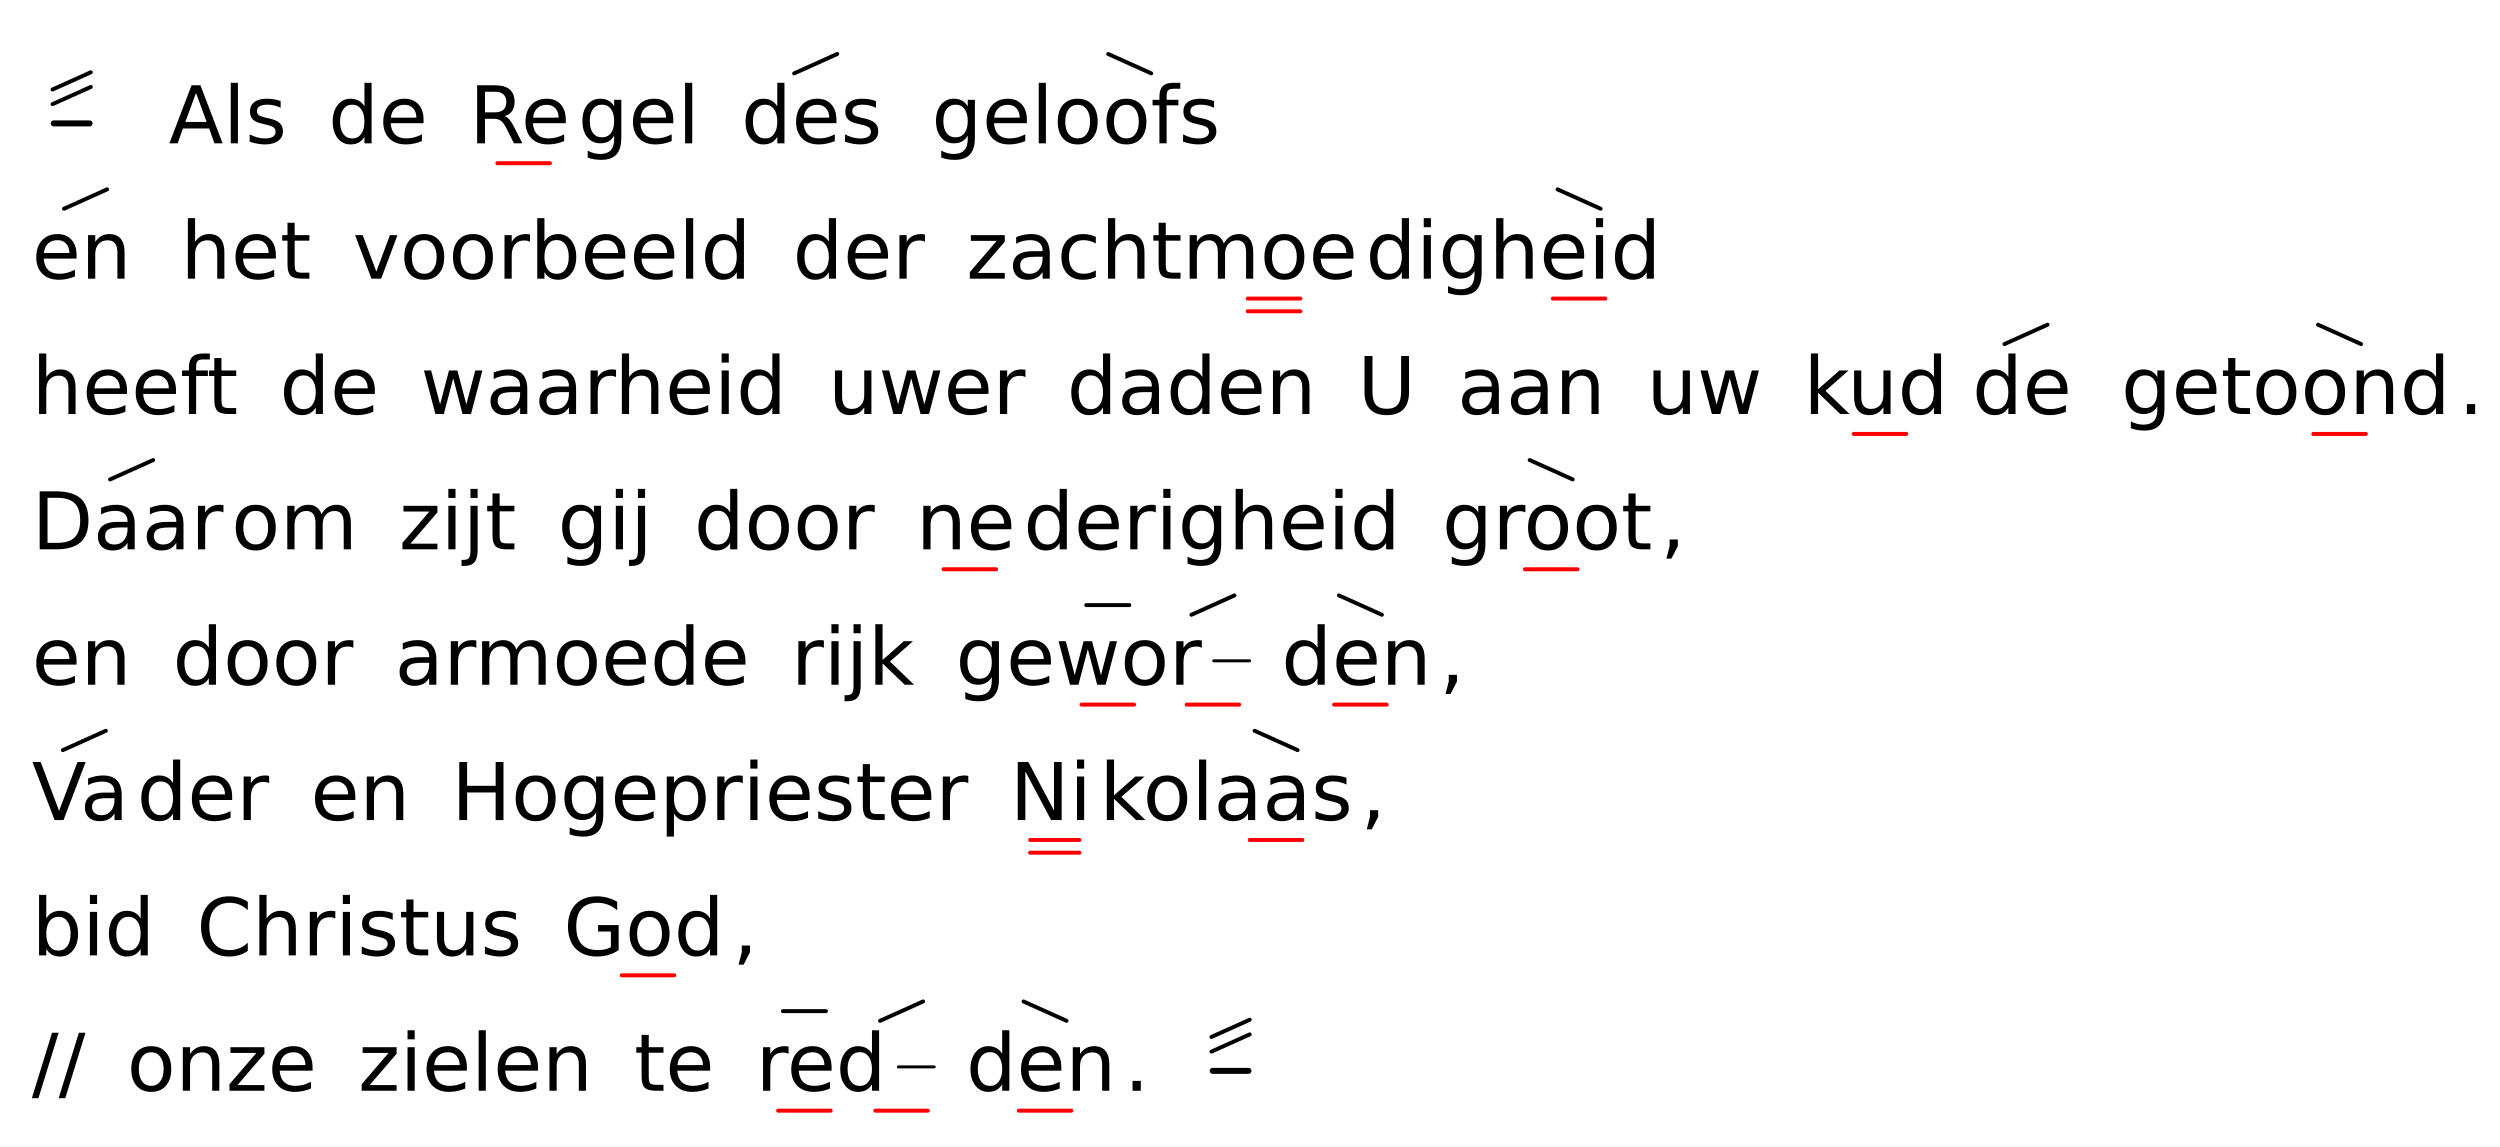
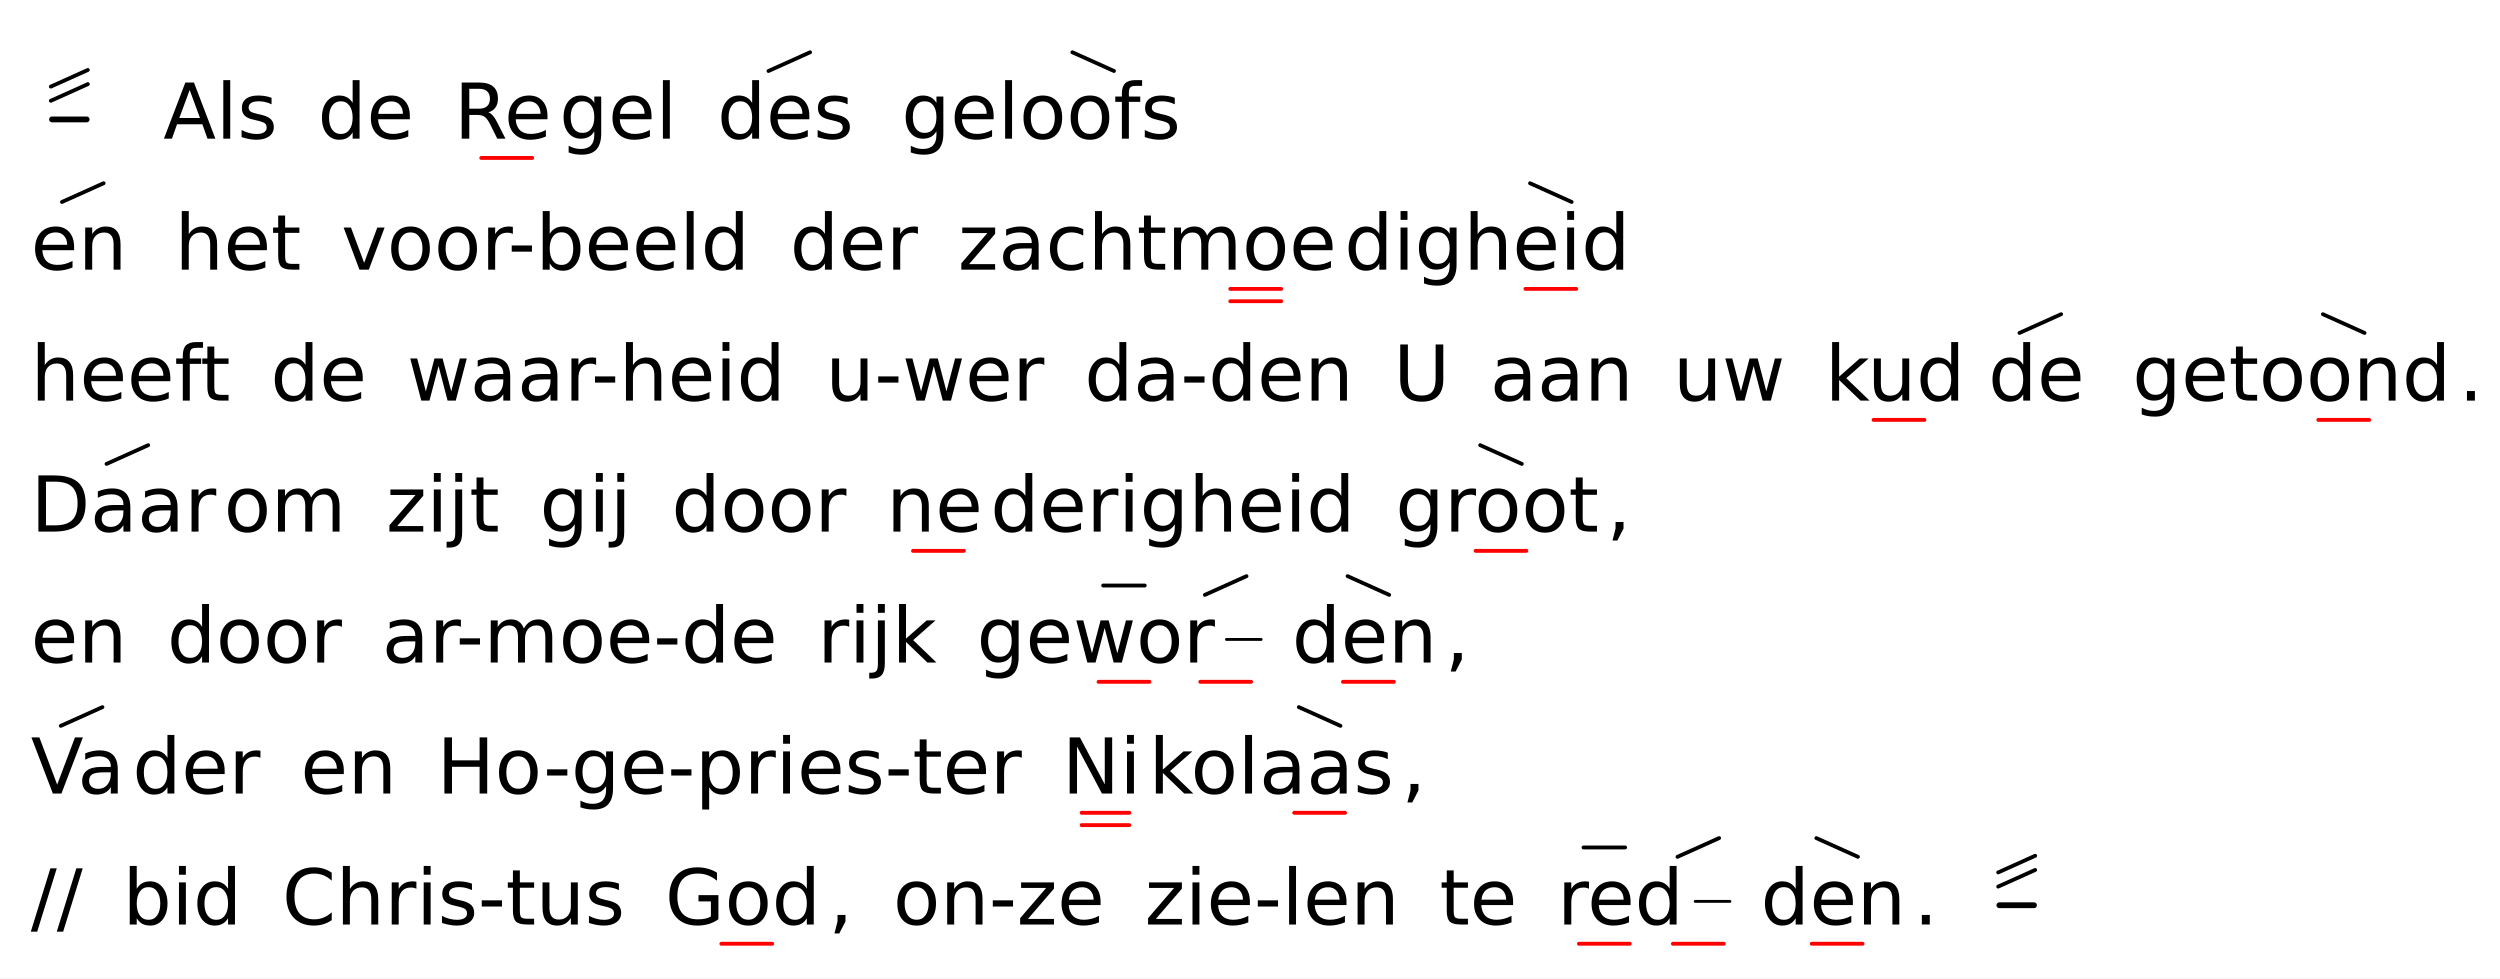
- <svg xmlns="http://www.w3.org/2000/svg" class="vsa-svg" width="628" height="288" viewBox="0 0 628 288">
+ <svg xmlns="http://www.w3.org/2000/svg" class="vsa-svg" width="649" height="254" viewBox="0 0 649 254">
  <rect width="100%" height="100%" fill="white" />
  <g class="vsa-score">
    <g class="vsa-line" data-vsa-line="1">
      <g class="vsa-unit vsa-pitch-marker" data-vsa-unit="1">
        <g class="vsa-pitch-marker-upper-glyph vsa-upper-glyphs">
          <line class="vsa-glyph vsa-upper-glyph vsa-glyph-rise" x1="13.20" y1="26.16" x2="22.80" y2="21.84" stroke="black" stroke-width="1.00" stroke-linecap="round" />
          <line class="vsa-glyph vsa-upper-glyph vsa-glyph-rise" x1="13.20" y1="22.48" x2="22.80" y2="18.16" stroke="black" stroke-width="1.00" stroke-linecap="round" />
        </g>
        <line class="vsa-pitch-marker-dash" x1="13.50" y1="31.00" x2="22.50" y2="31.00" stroke="black" stroke-width="1.50" stroke-linecap="round" />
      </g>
      <g class="vsa-unit vsa-unit-text" data-vsa-unit="3">
        <text class="vsa-text vsa-free-text" x="42.40" y="36.00" xml:space="preserve" font-family="DejaVu Sans" font-size="20.00">Als</text>
      </g>
      <g class="vsa-unit vsa-unit-text" data-vsa-unit="5">
        <text class="vsa-text vsa-free-text" x="82.47" y="36.00" xml:space="preserve" font-family="DejaVu Sans" font-size="20.00">de</text>
      </g>
      <g class="vsa-unit vsa-unit-scope" data-vsa-unit="7">
        <text class="vsa-text vsa-sung-text" x="117.89" y="36.00" xml:space="preserve" font-family="DejaVu Sans" font-size="20.00">Re</text>
        <g class="vsa-glyph-group vsa-upper-glyphs">
</g>
        <g class="vsa-glyph-group vsa-lower-glyphs">
          <line class="vsa-glyph vsa-lower-glyph vsa-glyph-length" x1="124.94" y1="41.00" x2="138.14" y2="41.00" stroke="red" stroke-width="1.00" stroke-linecap="round" />
        </g>
      </g>
      <g class="vsa-unit vsa-unit-text" data-vsa-unit="8">
        <text class="vsa-text vsa-free-text" x="145.20" y="36.00" xml:space="preserve" font-family="DejaVu Sans" font-size="20.00">gel</text>
      </g>
      <g class="vsa-unit vsa-unit-scope" data-vsa-unit="10">
        <text class="vsa-text vsa-sung-text" x="186.18" y="36.00" xml:space="preserve" font-family="DejaVu Sans" font-size="20.00">des</text>
        <g class="vsa-glyph-group vsa-upper-glyphs">
          <line class="vsa-glyph vsa-upper-glyph vsa-glyph-rise" x1="199.50" y1="18.43" x2="210.30" y2="13.57" stroke="black" stroke-width="1.00" stroke-linecap="round" />
        </g>
        <g class="vsa-glyph-group vsa-lower-glyphs">
</g>
      </g>
      <g class="vsa-unit vsa-unit-text" data-vsa-unit="12">
        <text class="vsa-text vsa-free-text" x="234.02" y="36.00" xml:space="preserve" font-family="DejaVu Sans" font-size="20.00">ge</text>
      </g>
      <g class="vsa-unit vsa-unit-scope" data-vsa-unit="13">
        <text class="vsa-text vsa-sung-text" x="259.04" y="36.00" xml:space="preserve" font-family="DejaVu Sans" font-size="20.00">loofs</text>
        <g class="vsa-glyph-group vsa-upper-glyphs">
          <line class="vsa-glyph vsa-upper-glyph vsa-glyph-fall" x1="278.39" y1="13.57" x2="289.19" y2="18.43" stroke="black" stroke-width="1.00" stroke-linecap="round" />
        </g>
        <g class="vsa-glyph-group vsa-lower-glyphs">
</g>
      </g>
    </g>
    <g class="vsa-line" data-vsa-line="2">
      <g class="vsa-unit vsa-unit-scope" data-vsa-unit="1">
        <text class="vsa-text vsa-sung-text" x="8.00" y="70.00" xml:space="preserve" font-family="DejaVu Sans" font-size="20.00">en</text>
        <g class="vsa-glyph-group vsa-upper-glyphs">
          <line class="vsa-glyph vsa-upper-glyph vsa-glyph-rise" x1="16.09" y1="52.43" x2="26.89" y2="47.57" stroke="black" stroke-width="1.00" stroke-linecap="round" />
        </g>
        <g class="vsa-glyph-group vsa-lower-glyphs">
</g>
      </g>
      <g class="vsa-unit vsa-unit-text" data-vsa-unit="3">
        <text class="vsa-text vsa-free-text" x="45.38" y="70.00" xml:space="preserve" font-family="DejaVu Sans" font-size="20.00">het</text>
      </g>
      <g class="vsa-unit vsa-unit-text" data-vsa-unit="5">
-         <text class="vsa-text vsa-free-text" x="88.61" y="70.00" xml:space="preserve" font-family="DejaVu Sans" font-size="20.00">voorbeeld</text>
+         <text class="vsa-text vsa-free-text" x="88.61" y="70.00" xml:space="preserve" font-family="DejaVu Sans" font-size="20.00">voor-beeld</text>
      </g>
      <g class="vsa-unit vsa-unit-text" data-vsa-unit="7">
-         <text class="vsa-text vsa-free-text" x="199.13" y="70.00" xml:space="preserve" font-family="DejaVu Sans" font-size="20.00">der</text>
+         <text class="vsa-text vsa-free-text" x="205.07" y="70.00" xml:space="preserve" font-family="DejaVu Sans" font-size="20.00">der</text>
      </g>
      <g class="vsa-unit vsa-unit-text" data-vsa-unit="9">
-         <text class="vsa-text vsa-free-text" x="242.76" y="70.00" xml:space="preserve" font-family="DejaVu Sans" font-size="20.00">zacht</text>
-       </g>
-       <g class="vsa-unit vsa-unit-scope" data-vsa-unit="10">
-         <text class="vsa-text vsa-sung-text" x="297.03" y="70.00" xml:space="preserve" font-family="DejaVu Sans" font-size="20.00">moe</text>
-         <g class="vsa-glyph-group vsa-upper-glyphs">
- </g>
-         <g class="vsa-glyph-group vsa-lower-glyphs">
-           <line class="vsa-glyph vsa-lower-glyph vsa-glyph-length" x1="313.44" y1="75.00" x2="326.65" y2="75.00" stroke="red" stroke-width="1.00" stroke-linecap="round" />
-           <line class="vsa-glyph vsa-lower-glyph vsa-glyph-length" x1="313.44" y1="78.20" x2="326.65" y2="78.20" stroke="red" stroke-width="1.00" stroke-linecap="round" />
+         <text class="vsa-text vsa-free-text" x="248.70" y="70.00" xml:space="preserve" font-family="DejaVu Sans" font-size="20.00">zacht</text>
+       </g>
+       <g class="vsa-unit vsa-unit-scope" data-vsa-unit="10">
+         <text class="vsa-text vsa-sung-text" x="302.97" y="70.00" xml:space="preserve" font-family="DejaVu Sans" font-size="20.00">moe</text>
+         <g class="vsa-glyph-group vsa-upper-glyphs">
+ </g>
+         <g class="vsa-glyph-group vsa-lower-glyphs">
+           <line class="vsa-glyph vsa-lower-glyph vsa-glyph-length" x1="319.38" y1="75.00" x2="332.59" y2="75.00" stroke="red" stroke-width="1.00" stroke-linecap="round" />
+           <line class="vsa-glyph vsa-lower-glyph vsa-glyph-length" x1="319.38" y1="78.20" x2="332.59" y2="78.20" stroke="red" stroke-width="1.00" stroke-linecap="round" />
        </g>
      </g>
      <g class="vsa-unit vsa-unit-text" data-vsa-unit="11">
-         <text class="vsa-text vsa-free-text" x="343.06" y="70.00" xml:space="preserve" font-family="DejaVu Sans" font-size="20.00">dig</text>
+         <text class="vsa-text vsa-free-text" x="349.00" y="70.00" xml:space="preserve" font-family="DejaVu Sans" font-size="20.00">dig</text>
      </g>
      <g class="vsa-unit vsa-unit-scope" data-vsa-unit="12">
-         <text class="vsa-text vsa-sung-text" x="374.03" y="70.00" xml:space="preserve" font-family="DejaVu Sans" font-size="20.00">heid</text>
-         <g class="vsa-glyph-group vsa-upper-glyphs">
-           <line class="vsa-glyph vsa-upper-glyph vsa-glyph-fall" x1="391.26" y1="47.57" x2="402.06" y2="52.43" stroke="black" stroke-width="1.00" stroke-linecap="round" />
-         </g>
-         <g class="vsa-glyph-group vsa-lower-glyphs">
-           <line class="vsa-glyph vsa-lower-glyph vsa-glyph-length" x1="390.06" y1="75.00" x2="403.26" y2="75.00" stroke="red" stroke-width="1.00" stroke-linecap="round" />
+         <text class="vsa-text vsa-sung-text" x="379.97" y="70.00" xml:space="preserve" font-family="DejaVu Sans" font-size="20.00">heid</text>
+         <g class="vsa-glyph-group vsa-upper-glyphs">
+           <line class="vsa-glyph vsa-upper-glyph vsa-glyph-fall" x1="397.20" y1="47.57" x2="408.00" y2="52.43" stroke="black" stroke-width="1.00" stroke-linecap="round" />
+         </g>
+         <g class="vsa-glyph-group vsa-lower-glyphs">
+           <line class="vsa-glyph vsa-lower-glyph vsa-glyph-length" x1="396.00" y1="75.00" x2="409.20" y2="75.00" stroke="red" stroke-width="1.00" stroke-linecap="round" />
        </g>
      </g>
    </g>
    <g class="vsa-line" data-vsa-line="3">
      <g class="vsa-unit vsa-unit-text" data-vsa-unit="1">
        <text class="vsa-text vsa-free-text" x="8.00" y="104.00" xml:space="preserve" font-family="DejaVu Sans" font-size="20.00">heeft</text>
      </g>
      <g class="vsa-unit vsa-unit-text" data-vsa-unit="3">
        <text class="vsa-text vsa-free-text" x="70.24" y="104.00" xml:space="preserve" font-family="DejaVu Sans" font-size="20.00">de</text>
      </g>
      <g class="vsa-unit vsa-unit-text" data-vsa-unit="5">
-         <text class="vsa-text vsa-free-text" x="105.66" y="104.00" xml:space="preserve" font-family="DejaVu Sans" font-size="20.00">waarheid</text>
+         <text class="vsa-text vsa-free-text" x="105.66" y="104.00" xml:space="preserve" font-family="DejaVu Sans" font-size="20.00">waar-heid</text>
      </g>
      <g class="vsa-unit vsa-unit-text" data-vsa-unit="7">
-         <text class="vsa-text vsa-free-text" x="208.04" y="104.00" xml:space="preserve" font-family="DejaVu Sans" font-size="20.00">uwer</text>
+         <text class="vsa-text vsa-free-text" x="214.33" y="104.00" xml:space="preserve" font-family="DejaVu Sans" font-size="20.00">u-wer</text>
      </g>
      <g class="vsa-unit vsa-unit-text" data-vsa-unit="9">
-         <text class="vsa-text vsa-free-text" x="268.00" y="104.00" xml:space="preserve" font-family="DejaVu Sans" font-size="20.00">daden</text>
+         <text class="vsa-text vsa-free-text" x="281.51" y="104.00" xml:space="preserve" font-family="DejaVu Sans" font-size="20.00">da-den</text>
      </g>
      <g class="vsa-unit vsa-unit-text" data-vsa-unit="11">
-         <text class="vsa-text vsa-free-text" x="341.04" y="104.00" xml:space="preserve" font-family="DejaVu Sans" font-size="20.00">U</text>
+         <text class="vsa-text vsa-free-text" x="361.77" y="104.00" xml:space="preserve" font-family="DejaVu Sans" font-size="20.00">U</text>
      </g>
      <g class="vsa-unit vsa-unit-text" data-vsa-unit="13">
-         <text class="vsa-text vsa-free-text" x="366.08" y="104.00" xml:space="preserve" font-family="DejaVu Sans" font-size="20.00">aan</text>
+         <text class="vsa-text vsa-free-text" x="386.81" y="104.00" xml:space="preserve" font-family="DejaVu Sans" font-size="20.00">aan</text>
      </g>
      <g class="vsa-unit vsa-unit-text" data-vsa-unit="15">
-         <text class="vsa-text vsa-free-text" x="413.65" y="104.00" xml:space="preserve" font-family="DejaVu Sans" font-size="20.00">uw</text>
+         <text class="vsa-text vsa-free-text" x="434.38" y="104.00" xml:space="preserve" font-family="DejaVu Sans" font-size="20.00">uw</text>
      </g>
      <g class="vsa-unit vsa-unit-scope" data-vsa-unit="17">
-         <text class="vsa-text vsa-sung-text" x="453.08" y="104.00" xml:space="preserve" font-family="DejaVu Sans" font-size="20.00">kud</text>
-         <g class="vsa-glyph-group vsa-upper-glyphs">
- </g>
-         <g class="vsa-glyph-group vsa-lower-glyphs">
-           <line class="vsa-glyph vsa-lower-glyph vsa-glyph-length" x1="465.65" y1="109.00" x2="478.85" y2="109.00" stroke="red" stroke-width="1.00" stroke-linecap="round" />
+         <text class="vsa-text vsa-sung-text" x="473.81" y="104.00" xml:space="preserve" font-family="DejaVu Sans" font-size="20.00">kud</text>
+         <g class="vsa-glyph-group vsa-upper-glyphs">
+ </g>
+         <g class="vsa-glyph-group vsa-lower-glyphs">
+           <line class="vsa-glyph vsa-lower-glyph vsa-glyph-length" x1="486.38" y1="109.00" x2="499.58" y2="109.00" stroke="red" stroke-width="1.00" stroke-linecap="round" />
        </g>
      </g>
      <g class="vsa-unit vsa-unit-scope" data-vsa-unit="18">
-         <text class="vsa-text vsa-sung-text" x="495.42" y="104.00" xml:space="preserve" font-family="DejaVu Sans" font-size="20.00">de</text>
-         <g class="vsa-glyph-group vsa-upper-glyphs">
-           <line class="vsa-glyph vsa-upper-glyph vsa-glyph-rise" x1="503.53" y1="86.43" x2="514.33" y2="81.57" stroke="black" stroke-width="1.00" stroke-linecap="round" />
+         <text class="vsa-text vsa-sung-text" x="516.15" y="104.00" xml:space="preserve" font-family="DejaVu Sans" font-size="20.00">de</text>
+         <g class="vsa-glyph-group vsa-upper-glyphs">
+           <line class="vsa-glyph vsa-upper-glyph vsa-glyph-rise" x1="524.26" y1="86.43" x2="535.06" y2="81.57" stroke="black" stroke-width="1.00" stroke-linecap="round" />
        </g>
        <g class="vsa-glyph-group vsa-lower-glyphs">
</g>
      </g>
      <g class="vsa-unit vsa-unit-text" data-vsa-unit="20">
-         <text class="vsa-text vsa-free-text" x="532.84" y="104.00" xml:space="preserve" font-family="DejaVu Sans" font-size="20.00">ge</text>
+         <text class="vsa-text vsa-free-text" x="553.57" y="104.00" xml:space="preserve" font-family="DejaVu Sans" font-size="20.00">ge</text>
      </g>
      <g class="vsa-unit vsa-unit-scope" data-vsa-unit="21">
-         <text class="vsa-text vsa-sung-text" x="557.86" y="104.00" xml:space="preserve" font-family="DejaVu Sans" font-size="20.00">toond</text>
-         <g class="vsa-glyph-group vsa-upper-glyphs">
-           <line class="vsa-glyph vsa-upper-glyph vsa-glyph-fall" x1="582.30" y1="81.57" x2="593.10" y2="86.43" stroke="black" stroke-width="1.00" stroke-linecap="round" />
-         </g>
-         <g class="vsa-glyph-group vsa-lower-glyphs">
-           <line class="vsa-glyph vsa-lower-glyph vsa-glyph-length" x1="581.10" y1="109.00" x2="594.30" y2="109.00" stroke="red" stroke-width="1.00" stroke-linecap="round" />
+         <text class="vsa-text vsa-sung-text" x="578.59" y="104.00" xml:space="preserve" font-family="DejaVu Sans" font-size="20.00">toond</text>
+         <g class="vsa-glyph-group vsa-upper-glyphs">
+           <line class="vsa-glyph vsa-upper-glyph vsa-glyph-fall" x1="603.03" y1="81.57" x2="613.83" y2="86.43" stroke="black" stroke-width="1.00" stroke-linecap="round" />
+         </g>
+         <g class="vsa-glyph-group vsa-lower-glyphs">
+           <line class="vsa-glyph vsa-lower-glyph vsa-glyph-length" x1="601.83" y1="109.00" x2="615.03" y2="109.00" stroke="red" stroke-width="1.00" stroke-linecap="round" />
        </g>
      </g>
      <g class="vsa-unit vsa-unit-text" data-vsa-unit="22">
-         <text class="vsa-text vsa-free-text" x="617.55" y="104.00" xml:space="preserve" font-family="DejaVu Sans" font-size="20.00">.</text>
+         <text class="vsa-text vsa-free-text" x="638.28" y="104.00" xml:space="preserve" font-family="DejaVu Sans" font-size="20.00">.</text>
      </g>
    </g>
    <g class="vsa-line" data-vsa-line="4">
      <g class="vsa-unit vsa-unit-scope" data-vsa-unit="1">
        <text class="vsa-text vsa-sung-text" x="8.00" y="138.00" xml:space="preserve" font-family="DejaVu Sans" font-size="20.00">Daar</text>
        <g class="vsa-glyph-group vsa-upper-glyphs">
          <line class="vsa-glyph vsa-upper-glyph vsa-glyph-rise" x1="27.66" y1="120.43" x2="38.46" y2="115.57" stroke="black" stroke-width="1.00" stroke-linecap="round" />
        </g>
        <g class="vsa-glyph-group vsa-lower-glyphs">
</g>
      </g>
      <g class="vsa-unit vsa-unit-text" data-vsa-unit="2">
        <text class="vsa-text vsa-free-text" x="58.12" y="138.00" xml:space="preserve" font-family="DejaVu Sans" font-size="20.00">om</text>
      </g>
      <g class="vsa-unit vsa-unit-text" data-vsa-unit="4">
        <text class="vsa-text vsa-free-text" x="100.24" y="138.00" xml:space="preserve" font-family="DejaVu Sans" font-size="20.00">zijt</text>
      </g>
      <g class="vsa-unit vsa-unit-text" data-vsa-unit="6">
        <text class="vsa-text vsa-free-text" x="140.11" y="138.00" xml:space="preserve" font-family="DejaVu Sans" font-size="20.00">gij</text>
      </g>
      <g class="vsa-unit vsa-unit-text" data-vsa-unit="8">
        <text class="vsa-text vsa-free-text" x="174.34" y="138.00" xml:space="preserve" font-family="DejaVu Sans" font-size="20.00">door</text>
      </g>
      <g class="vsa-unit vsa-unit-scope" data-vsa-unit="10">
        <text class="vsa-text vsa-sung-text" x="230.13" y="138.00" xml:space="preserve" font-family="DejaVu Sans" font-size="20.00">ne</text>
        <g class="vsa-glyph-group vsa-upper-glyphs">
</g>
        <g class="vsa-glyph-group vsa-lower-glyphs">
          <line class="vsa-glyph vsa-lower-glyph vsa-glyph-length" x1="237.02" y1="143.00" x2="250.22" y2="143.00" stroke="red" stroke-width="1.00" stroke-linecap="round" />
        </g>
      </g>
      <g class="vsa-unit vsa-unit-text" data-vsa-unit="11">
        <text class="vsa-text vsa-free-text" x="257.11" y="138.00" xml:space="preserve" font-family="DejaVu Sans" font-size="20.00">derigheid</text>
      </g>
      <g class="vsa-unit vsa-unit-scope" data-vsa-unit="13">
        <text class="vsa-text vsa-sung-text" x="362.26" y="138.00" xml:space="preserve" font-family="DejaVu Sans" font-size="20.00">groot</text>
        <g class="vsa-glyph-group vsa-upper-glyphs">
          <line class="vsa-glyph vsa-upper-glyph vsa-glyph-fall" x1="384.26" y1="115.57" x2="395.06" y2="120.43" stroke="black" stroke-width="1.00" stroke-linecap="round" />
        </g>
        <g class="vsa-glyph-group vsa-lower-glyphs">
          <line class="vsa-glyph vsa-lower-glyph vsa-glyph-length" x1="383.06" y1="143.00" x2="396.26" y2="143.00" stroke="red" stroke-width="1.00" stroke-linecap="round" />
        </g>
      </g>
      <g class="vsa-unit vsa-unit-text" data-vsa-unit="14">
        <text class="vsa-text vsa-free-text" x="417.06" y="138.00" xml:space="preserve" font-family="DejaVu Sans" font-size="20.00">,</text>
      </g>
    </g>
    <g class="vsa-line" data-vsa-line="5">
      <g class="vsa-unit vsa-unit-text" data-vsa-unit="1">
        <text class="vsa-text vsa-free-text" x="8.00" y="172.00" xml:space="preserve" font-family="DejaVu Sans" font-size="20.00">en</text>
      </g>
      <g class="vsa-unit vsa-unit-text" data-vsa-unit="3">
        <text class="vsa-text vsa-free-text" x="43.38" y="172.00" xml:space="preserve" font-family="DejaVu Sans" font-size="20.00">door</text>
      </g>
      <g class="vsa-unit vsa-unit-text" data-vsa-unit="5">
-         <text class="vsa-text vsa-free-text" x="99.17" y="172.00" xml:space="preserve" font-family="DejaVu Sans" font-size="20.00">armoede</text>
+         <text class="vsa-text vsa-free-text" x="99.17" y="172.00" xml:space="preserve" font-family="DejaVu Sans" font-size="20.00">ar-moe-de</text>
      </g>
      <g class="vsa-unit vsa-unit-text" data-vsa-unit="7">
-         <text class="vsa-text vsa-free-text" x="198.74" y="172.00" xml:space="preserve" font-family="DejaVu Sans" font-size="20.00">rijk</text>
+         <text class="vsa-text vsa-free-text" x="212.24" y="172.00" xml:space="preserve" font-family="DejaVu Sans" font-size="20.00">rijk</text>
      </g>
      <g class="vsa-unit vsa-unit-text" data-vsa-unit="9">
-         <text class="vsa-text vsa-free-text" x="240.06" y="172.00" xml:space="preserve" font-family="DejaVu Sans" font-size="20.00">ge</text>
-       </g>
-       <g class="vsa-unit vsa-unit-scope" data-vsa-unit="10">
-         <text class="vsa-text vsa-sung-text" x="265.08" y="172.00" xml:space="preserve" font-family="DejaVu Sans" font-size="20.00">wor</text>
-         <line class="vsa-filler-line" x1="304.89" y1="166.00" x2="313.89" y2="166.00" stroke="black" stroke-width="0.75" stroke-linecap="round" />
-         <g class="vsa-glyph-group vsa-upper-glyphs">
-           <line class="vsa-glyph vsa-upper-glyph vsa-glyph-flat" x1="272.88" y1="152.00" x2="283.68" y2="152.00" stroke="black" stroke-width="1.00" stroke-linecap="round" />
-           <line class="vsa-glyph vsa-upper-glyph vsa-glyph-rise" x1="299.29" y1="154.43" x2="310.09" y2="149.57" stroke="black" stroke-width="1.00" stroke-linecap="round" />
-         </g>
-         <g class="vsa-glyph-group vsa-lower-glyphs">
-           <line class="vsa-glyph vsa-lower-glyph vsa-glyph-length" x1="271.68" y1="177.00" x2="284.88" y2="177.00" stroke="red" stroke-width="1.00" stroke-linecap="round" />
-           <line class="vsa-glyph vsa-lower-glyph vsa-glyph-length" x1="298.09" y1="177.00" x2="311.29" y2="177.00" stroke="red" stroke-width="1.00" stroke-linecap="round" />
+         <text class="vsa-text vsa-free-text" x="253.56" y="172.00" xml:space="preserve" font-family="DejaVu Sans" font-size="20.00">ge</text>
+       </g>
+       <g class="vsa-unit vsa-unit-scope" data-vsa-unit="10">
+         <text class="vsa-text vsa-sung-text" x="278.58" y="172.00" xml:space="preserve" font-family="DejaVu Sans" font-size="20.00">wor</text>
+         <line class="vsa-filler-line" x1="318.39" y1="166.00" x2="327.39" y2="166.00" stroke="black" stroke-width="0.75" stroke-linecap="round" />
+         <g class="vsa-glyph-group vsa-upper-glyphs">
+           <line class="vsa-glyph vsa-upper-glyph vsa-glyph-flat" x1="286.38" y1="152.00" x2="297.18" y2="152.00" stroke="black" stroke-width="1.00" stroke-linecap="round" />
+           <line class="vsa-glyph vsa-upper-glyph vsa-glyph-rise" x1="312.79" y1="154.43" x2="323.59" y2="149.57" stroke="black" stroke-width="1.00" stroke-linecap="round" />
+         </g>
+         <g class="vsa-glyph-group vsa-lower-glyphs">
+           <line class="vsa-glyph vsa-lower-glyph vsa-glyph-length" x1="285.18" y1="177.00" x2="298.38" y2="177.00" stroke="red" stroke-width="1.00" stroke-linecap="round" />
+           <line class="vsa-glyph vsa-lower-glyph vsa-glyph-length" x1="311.59" y1="177.00" x2="324.79" y2="177.00" stroke="red" stroke-width="1.00" stroke-linecap="round" />
        </g>
      </g>
      <g class="vsa-unit vsa-unit-scope" data-vsa-unit="11">
-         <text class="vsa-text vsa-sung-text" x="321.89" y="172.00" xml:space="preserve" font-family="DejaVu Sans" font-size="20.00">den</text>
-         <g class="vsa-glyph-group vsa-upper-glyphs">
-           <line class="vsa-glyph vsa-upper-glyph vsa-glyph-fall" x1="336.34" y1="149.57" x2="347.13" y2="154.43" stroke="black" stroke-width="1.00" stroke-linecap="round" />
-         </g>
-         <g class="vsa-glyph-group vsa-lower-glyphs">
-           <line class="vsa-glyph vsa-lower-glyph vsa-glyph-length" x1="335.13" y1="177.00" x2="348.34" y2="177.00" stroke="red" stroke-width="1.00" stroke-linecap="round" />
+         <text class="vsa-text vsa-sung-text" x="335.39" y="172.00" xml:space="preserve" font-family="DejaVu Sans" font-size="20.00">den</text>
+         <g class="vsa-glyph-group vsa-upper-glyphs">
+           <line class="vsa-glyph vsa-upper-glyph vsa-glyph-fall" x1="349.84" y1="149.57" x2="360.63" y2="154.43" stroke="black" stroke-width="1.00" stroke-linecap="round" />
+         </g>
+         <g class="vsa-glyph-group vsa-lower-glyphs">
+           <line class="vsa-glyph vsa-lower-glyph vsa-glyph-length" x1="348.63" y1="177.00" x2="361.84" y2="177.00" stroke="red" stroke-width="1.00" stroke-linecap="round" />
        </g>
      </g>
      <g class="vsa-unit vsa-unit-text" data-vsa-unit="12">
-         <text class="vsa-text vsa-free-text" x="361.58" y="172.00" xml:space="preserve" font-family="DejaVu Sans" font-size="20.00">,</text>
+         <text class="vsa-text vsa-free-text" x="375.08" y="172.00" xml:space="preserve" font-family="DejaVu Sans" font-size="20.00">,</text>
      </g>
    </g>
    <g class="vsa-line" data-vsa-line="6">
      <g class="vsa-unit vsa-unit-scope" data-vsa-unit="1">
        <text class="vsa-text vsa-sung-text" x="8.00" y="206.00" xml:space="preserve" font-family="DejaVu Sans" font-size="20.00">Va</text>
        <g class="vsa-glyph-group vsa-upper-glyphs">
          <line class="vsa-glyph vsa-upper-glyph vsa-glyph-rise" x1="15.79" y1="188.43" x2="26.59" y2="183.57" stroke="black" stroke-width="1.00" stroke-linecap="round" />
        </g>
        <g class="vsa-glyph-group vsa-lower-glyphs">
</g>
      </g>
      <g class="vsa-unit vsa-unit-text" data-vsa-unit="2">
        <text class="vsa-text vsa-free-text" x="34.39" y="206.00" xml:space="preserve" font-family="DejaVu Sans" font-size="20.00">der</text>
      </g>
      <g class="vsa-unit vsa-unit-text" data-vsa-unit="4">
        <text class="vsa-text vsa-free-text" x="78.02" y="206.00" xml:space="preserve" font-family="DejaVu Sans" font-size="20.00">en</text>
      </g>
      <g class="vsa-unit vsa-unit-text" data-vsa-unit="6">
-         <text class="vsa-text vsa-free-text" x="113.40" y="206.00" xml:space="preserve" font-family="DejaVu Sans" font-size="20.00">Hogepriester</text>
+         <text class="vsa-text vsa-free-text" x="113.40" y="206.00" xml:space="preserve" font-family="DejaVu Sans" font-size="20.00">Ho-ge-pries-ter</text>
      </g>
      <g class="vsa-unit vsa-unit-scope" data-vsa-unit="8">
-         <text class="vsa-text vsa-sung-text" x="253.69" y="206.00" xml:space="preserve" font-family="DejaVu Sans" font-size="20.00">Ni</text>
-         <g class="vsa-glyph-group vsa-upper-glyphs">
- </g>
-         <g class="vsa-glyph-group vsa-lower-glyphs">
-           <line class="vsa-glyph vsa-lower-glyph vsa-glyph-length" x1="258.76" y1="211.00" x2="271.15" y2="211.00" stroke="red" stroke-width="1.00" stroke-linecap="round" />
-           <line class="vsa-glyph vsa-lower-glyph vsa-glyph-length" x1="258.76" y1="214.20" x2="271.15" y2="214.20" stroke="red" stroke-width="1.00" stroke-linecap="round" />
+         <text class="vsa-text vsa-sung-text" x="275.72" y="206.00" xml:space="preserve" font-family="DejaVu Sans" font-size="20.00">Ni</text>
+         <g class="vsa-glyph-group vsa-upper-glyphs">
+ </g>
+         <g class="vsa-glyph-group vsa-lower-glyphs">
+           <line class="vsa-glyph vsa-lower-glyph vsa-glyph-length" x1="280.79" y1="211.00" x2="293.18" y2="211.00" stroke="red" stroke-width="1.00" stroke-linecap="round" />
+           <line class="vsa-glyph vsa-lower-glyph vsa-glyph-length" x1="280.79" y1="214.20" x2="293.18" y2="214.20" stroke="red" stroke-width="1.00" stroke-linecap="round" />
        </g>
      </g>
      <g class="vsa-unit vsa-unit-text" data-vsa-unit="9">
-         <text class="vsa-text vsa-free-text" x="276.22" y="206.00" xml:space="preserve" font-family="DejaVu Sans" font-size="20.00">ko</text>
-       </g>
-       <g class="vsa-unit vsa-unit-scope" data-vsa-unit="10">
-         <text class="vsa-text vsa-sung-text" x="299.31" y="206.00" xml:space="preserve" font-family="DejaVu Sans" font-size="20.00">laas</text>
-         <g class="vsa-glyph-group vsa-upper-glyphs">
-           <line class="vsa-glyph vsa-upper-glyph vsa-glyph-fall" x1="315.15" y1="183.57" x2="325.95" y2="188.43" stroke="black" stroke-width="1.00" stroke-linecap="round" />
-         </g>
-         <g class="vsa-glyph-group vsa-lower-glyphs">
-           <line class="vsa-glyph vsa-lower-glyph vsa-glyph-length" x1="313.95" y1="211.00" x2="327.15" y2="211.00" stroke="red" stroke-width="1.00" stroke-linecap="round" />
+         <text class="vsa-text vsa-free-text" x="298.25" y="206.00" xml:space="preserve" font-family="DejaVu Sans" font-size="20.00">ko</text>
+       </g>
+       <g class="vsa-unit vsa-unit-scope" data-vsa-unit="10">
+         <text class="vsa-text vsa-sung-text" x="321.34" y="206.00" xml:space="preserve" font-family="DejaVu Sans" font-size="20.00">laas</text>
+         <g class="vsa-glyph-group vsa-upper-glyphs">
+           <line class="vsa-glyph vsa-upper-glyph vsa-glyph-fall" x1="337.18" y1="183.57" x2="347.98" y2="188.43" stroke="black" stroke-width="1.00" stroke-linecap="round" />
+         </g>
+         <g class="vsa-glyph-group vsa-lower-glyphs">
+           <line class="vsa-glyph vsa-lower-glyph vsa-glyph-length" x1="335.98" y1="211.00" x2="349.18" y2="211.00" stroke="red" stroke-width="1.00" stroke-linecap="round" />
        </g>
      </g>
      <g class="vsa-unit vsa-unit-text" data-vsa-unit="11">
-         <text class="vsa-text vsa-free-text" x="341.79" y="206.00" xml:space="preserve" font-family="DejaVu Sans" font-size="20.00">,</text>
+         <text class="vsa-text vsa-free-text" x="363.82" y="206.00" xml:space="preserve" font-family="DejaVu Sans" font-size="20.00">,</text>
      </g>
    </g>
    <g class="vsa-line" data-vsa-line="7">
      <g class="vsa-unit vsa-unit-text" data-vsa-unit="1">
-         <text class="vsa-text vsa-free-text" x="8.00" y="240.00" xml:space="preserve" font-family="DejaVu Sans" font-size="20.00">bid</text>
-       </g>
-       <g class="vsa-unit vsa-unit-text" data-vsa-unit="3">
-         <text class="vsa-text vsa-free-text" x="49.37" y="240.00" xml:space="preserve" font-family="DejaVu Sans" font-size="20.00">Christus</text>
-       </g>
-       <g class="vsa-unit vsa-unit-scope" data-vsa-unit="5">
-         <text class="vsa-text vsa-sung-text" x="141.55" y="240.00" xml:space="preserve" font-family="DejaVu Sans" font-size="20.00">God</text>
-         <g class="vsa-glyph-group vsa-upper-glyphs">
- </g>
-         <g class="vsa-glyph-group vsa-lower-glyphs">
-           <line class="vsa-glyph vsa-lower-glyph vsa-glyph-length" x1="156.17" y1="245.00" x2="169.37" y2="245.00" stroke="red" stroke-width="1.00" stroke-linecap="round" />
-         </g>
-       </g>
-       <g class="vsa-unit vsa-unit-text" data-vsa-unit="6">
-         <text class="vsa-text vsa-free-text" x="183.99" y="240.00" xml:space="preserve" font-family="DejaVu Sans" font-size="20.00">,</text>
-       </g>
-     </g>
-     <g class="vsa-line" data-vsa-line="8">
-       <g class="vsa-unit vsa-unit-text" data-vsa-unit="1">
-         <text class="vsa-text vsa-free-text" x="8.00" y="274.00" xml:space="preserve" font-family="DejaVu Sans" font-size="20.00">//</text>
-       </g>
-       <g class="vsa-unit vsa-unit-text" data-vsa-unit="3">
-         <text class="vsa-text vsa-free-text" x="31.87" y="274.00" xml:space="preserve" font-family="DejaVu Sans" font-size="20.00">onze</text>
-       </g>
-       <g class="vsa-unit vsa-unit-text" data-vsa-unit="5">
-         <text class="vsa-text vsa-free-text" x="89.99" y="274.00" xml:space="preserve" font-family="DejaVu Sans" font-size="20.00">zielen</text>
-       </g>
-       <g class="vsa-unit vsa-unit-text" data-vsa-unit="7">
-         <text class="vsa-text vsa-free-text" x="159.31" y="274.00" xml:space="preserve" font-family="DejaVu Sans" font-size="20.00">te</text>
-       </g>
-       <g class="vsa-unit vsa-unit-scope" data-vsa-unit="9">
-         <text class="vsa-text vsa-sung-text" x="189.87" y="274.00" xml:space="preserve" font-family="DejaVu Sans" font-size="20.00">red</text>
-         <line class="vsa-filler-line" x1="225.67" y1="268.00" x2="234.67" y2="268.00" stroke="black" stroke-width="0.75" stroke-linecap="round" />
-         <g class="vsa-glyph-group vsa-upper-glyphs">
-           <line class="vsa-glyph vsa-upper-glyph vsa-glyph-flat" x1="196.67" y1="254.00" x2="207.47" y2="254.00" stroke="black" stroke-width="1.00" stroke-linecap="round" />
-           <line class="vsa-glyph vsa-upper-glyph vsa-glyph-rise" x1="221.07" y1="256.43" x2="231.87" y2="251.57" stroke="black" stroke-width="1.00" stroke-linecap="round" />
-         </g>
-         <g class="vsa-glyph-group vsa-lower-glyphs">
-           <line class="vsa-glyph vsa-lower-glyph vsa-glyph-length" x1="195.47" y1="279.00" x2="208.67" y2="279.00" stroke="red" stroke-width="1.00" stroke-linecap="round" />
-           <line class="vsa-glyph vsa-lower-glyph vsa-glyph-length" x1="219.87" y1="279.00" x2="233.07" y2="279.00" stroke="red" stroke-width="1.00" stroke-linecap="round" />
-         </g>
-       </g>
-       <g class="vsa-unit vsa-unit-scope" data-vsa-unit="10">
-         <text class="vsa-text vsa-sung-text" x="242.67" y="274.00" xml:space="preserve" font-family="DejaVu Sans" font-size="20.00">den</text>
-         <g class="vsa-glyph-group vsa-upper-glyphs">
-           <line class="vsa-glyph vsa-upper-glyph vsa-glyph-fall" x1="257.12" y1="251.57" x2="267.91" y2="256.43" stroke="black" stroke-width="1.00" stroke-linecap="round" />
-         </g>
-         <g class="vsa-glyph-group vsa-lower-glyphs">
-           <line class="vsa-glyph vsa-lower-glyph vsa-glyph-length" x1="255.91" y1="279.00" x2="269.12" y2="279.00" stroke="red" stroke-width="1.00" stroke-linecap="round" />
-         </g>
-       </g>
-       <g class="vsa-unit vsa-unit-text" data-vsa-unit="11">
-         <text class="vsa-text vsa-free-text" x="282.36" y="274.00" xml:space="preserve" font-family="DejaVu Sans" font-size="20.00">.</text>
-       </g>
-       <g class="vsa-unit vsa-pitch-marker" data-vsa-unit="13">
+         <text class="vsa-text vsa-free-text" x="8.00" y="240.00" xml:space="preserve" font-family="DejaVu Sans" font-size="20.00">//</text>
+       </g>
+       <g class="vsa-unit vsa-unit-text" data-vsa-unit="3">
+         <text class="vsa-text vsa-free-text" x="31.87" y="240.00" xml:space="preserve" font-family="DejaVu Sans" font-size="20.00">bid</text>
+       </g>
+       <g class="vsa-unit vsa-unit-text" data-vsa-unit="5">
+         <text class="vsa-text vsa-free-text" x="73.24" y="240.00" xml:space="preserve" font-family="DejaVu Sans" font-size="20.00">Chris-tus</text>
+       </g>
+       <g class="vsa-unit vsa-unit-scope" data-vsa-unit="7">
+         <text class="vsa-text vsa-sung-text" x="172.64" y="240.00" xml:space="preserve" font-family="DejaVu Sans" font-size="20.00">God</text>
+         <g class="vsa-glyph-group vsa-upper-glyphs">
+ </g>
+         <g class="vsa-glyph-group vsa-lower-glyphs">
+           <line class="vsa-glyph vsa-lower-glyph vsa-glyph-length" x1="187.26" y1="245.00" x2="200.46" y2="245.00" stroke="red" stroke-width="1.00" stroke-linecap="round" />
+         </g>
+       </g>
+       <g class="vsa-unit vsa-unit-text" data-vsa-unit="8">
+         <text class="vsa-text vsa-free-text" x="215.08" y="240.00" xml:space="preserve" font-family="DejaVu Sans" font-size="20.00">,</text>
+       </g>
+       <g class="vsa-unit vsa-unit-text" data-vsa-unit="10">
+         <text class="vsa-text vsa-free-text" x="231.84" y="240.00" xml:space="preserve" font-family="DejaVu Sans" font-size="20.00">on-ze</text>
+       </g>
+       <g class="vsa-unit vsa-unit-text" data-vsa-unit="12">
+         <text class="vsa-text vsa-free-text" x="297.18" y="240.00" xml:space="preserve" font-family="DejaVu Sans" font-size="20.00">zie-len</text>
+       </g>
+       <g class="vsa-unit vsa-unit-text" data-vsa-unit="14">
+         <text class="vsa-text vsa-free-text" x="373.72" y="240.00" xml:space="preserve" font-family="DejaVu Sans" font-size="20.00">te</text>
+       </g>
+       <g class="vsa-unit vsa-unit-scope" data-vsa-unit="16">
+         <text class="vsa-text vsa-sung-text" x="404.28" y="240.00" xml:space="preserve" font-family="DejaVu Sans" font-size="20.00">red</text>
+         <line class="vsa-filler-line" x1="440.08" y1="234.00" x2="449.08" y2="234.00" stroke="black" stroke-width="0.75" stroke-linecap="round" />
+         <g class="vsa-glyph-group vsa-upper-glyphs">
+           <line class="vsa-glyph vsa-upper-glyph vsa-glyph-flat" x1="411.08" y1="220.00" x2="421.88" y2="220.00" stroke="black" stroke-width="1.00" stroke-linecap="round" />
+           <line class="vsa-glyph vsa-upper-glyph vsa-glyph-rise" x1="435.48" y1="222.43" x2="446.28" y2="217.57" stroke="black" stroke-width="1.00" stroke-linecap="round" />
+         </g>
+         <g class="vsa-glyph-group vsa-lower-glyphs">
+           <line class="vsa-glyph vsa-lower-glyph vsa-glyph-length" x1="409.88" y1="245.00" x2="423.08" y2="245.00" stroke="red" stroke-width="1.00" stroke-linecap="round" />
+           <line class="vsa-glyph vsa-lower-glyph vsa-glyph-length" x1="434.28" y1="245.00" x2="447.48" y2="245.00" stroke="red" stroke-width="1.00" stroke-linecap="round" />
+         </g>
+       </g>
+       <g class="vsa-unit vsa-unit-scope" data-vsa-unit="17">
+         <text class="vsa-text vsa-sung-text" x="457.08" y="240.00" xml:space="preserve" font-family="DejaVu Sans" font-size="20.00">den</text>
+         <g class="vsa-glyph-group vsa-upper-glyphs">
+           <line class="vsa-glyph vsa-upper-glyph vsa-glyph-fall" x1="471.52" y1="217.57" x2="482.32" y2="222.43" stroke="black" stroke-width="1.00" stroke-linecap="round" />
+         </g>
+         <g class="vsa-glyph-group vsa-lower-glyphs">
+           <line class="vsa-glyph vsa-lower-glyph vsa-glyph-length" x1="470.32" y1="245.00" x2="483.52" y2="245.00" stroke="red" stroke-width="1.00" stroke-linecap="round" />
+         </g>
+       </g>
+       <g class="vsa-unit vsa-unit-text" data-vsa-unit="18">
+         <text class="vsa-text vsa-free-text" x="496.77" y="240.00" xml:space="preserve" font-family="DejaVu Sans" font-size="20.00">.</text>
+       </g>
+       <g class="vsa-unit vsa-pitch-marker" data-vsa-unit="20">
        <g class="vsa-pitch-marker-upper-glyph vsa-upper-glyphs">
-           <line class="vsa-glyph vsa-upper-glyph vsa-glyph-rise" x1="304.32" y1="264.16" x2="313.92" y2="259.84" stroke="black" stroke-width="1.00" stroke-linecap="round" />
-           <line class="vsa-glyph vsa-upper-glyph vsa-glyph-rise" x1="304.32" y1="260.48" x2="313.92" y2="256.16" stroke="black" stroke-width="1.00" stroke-linecap="round" />
-         </g>
-         <line class="vsa-pitch-marker-dash" x1="304.62" y1="269.00" x2="313.62" y2="269.00" stroke="black" stroke-width="1.50" stroke-linecap="round" />
+           <line class="vsa-glyph vsa-upper-glyph vsa-glyph-rise" x1="518.73" y1="230.16" x2="528.33" y2="225.84" stroke="black" stroke-width="1.00" stroke-linecap="round" />
+           <line class="vsa-glyph vsa-upper-glyph vsa-glyph-rise" x1="518.73" y1="226.48" x2="528.33" y2="222.16" stroke="black" stroke-width="1.00" stroke-linecap="round" />
+         </g>
+         <line class="vsa-pitch-marker-dash" x1="519.03" y1="235.00" x2="528.03" y2="235.00" stroke="black" stroke-width="1.50" stroke-linecap="round" />
      </g>
    </g>
  </g>
</svg>
